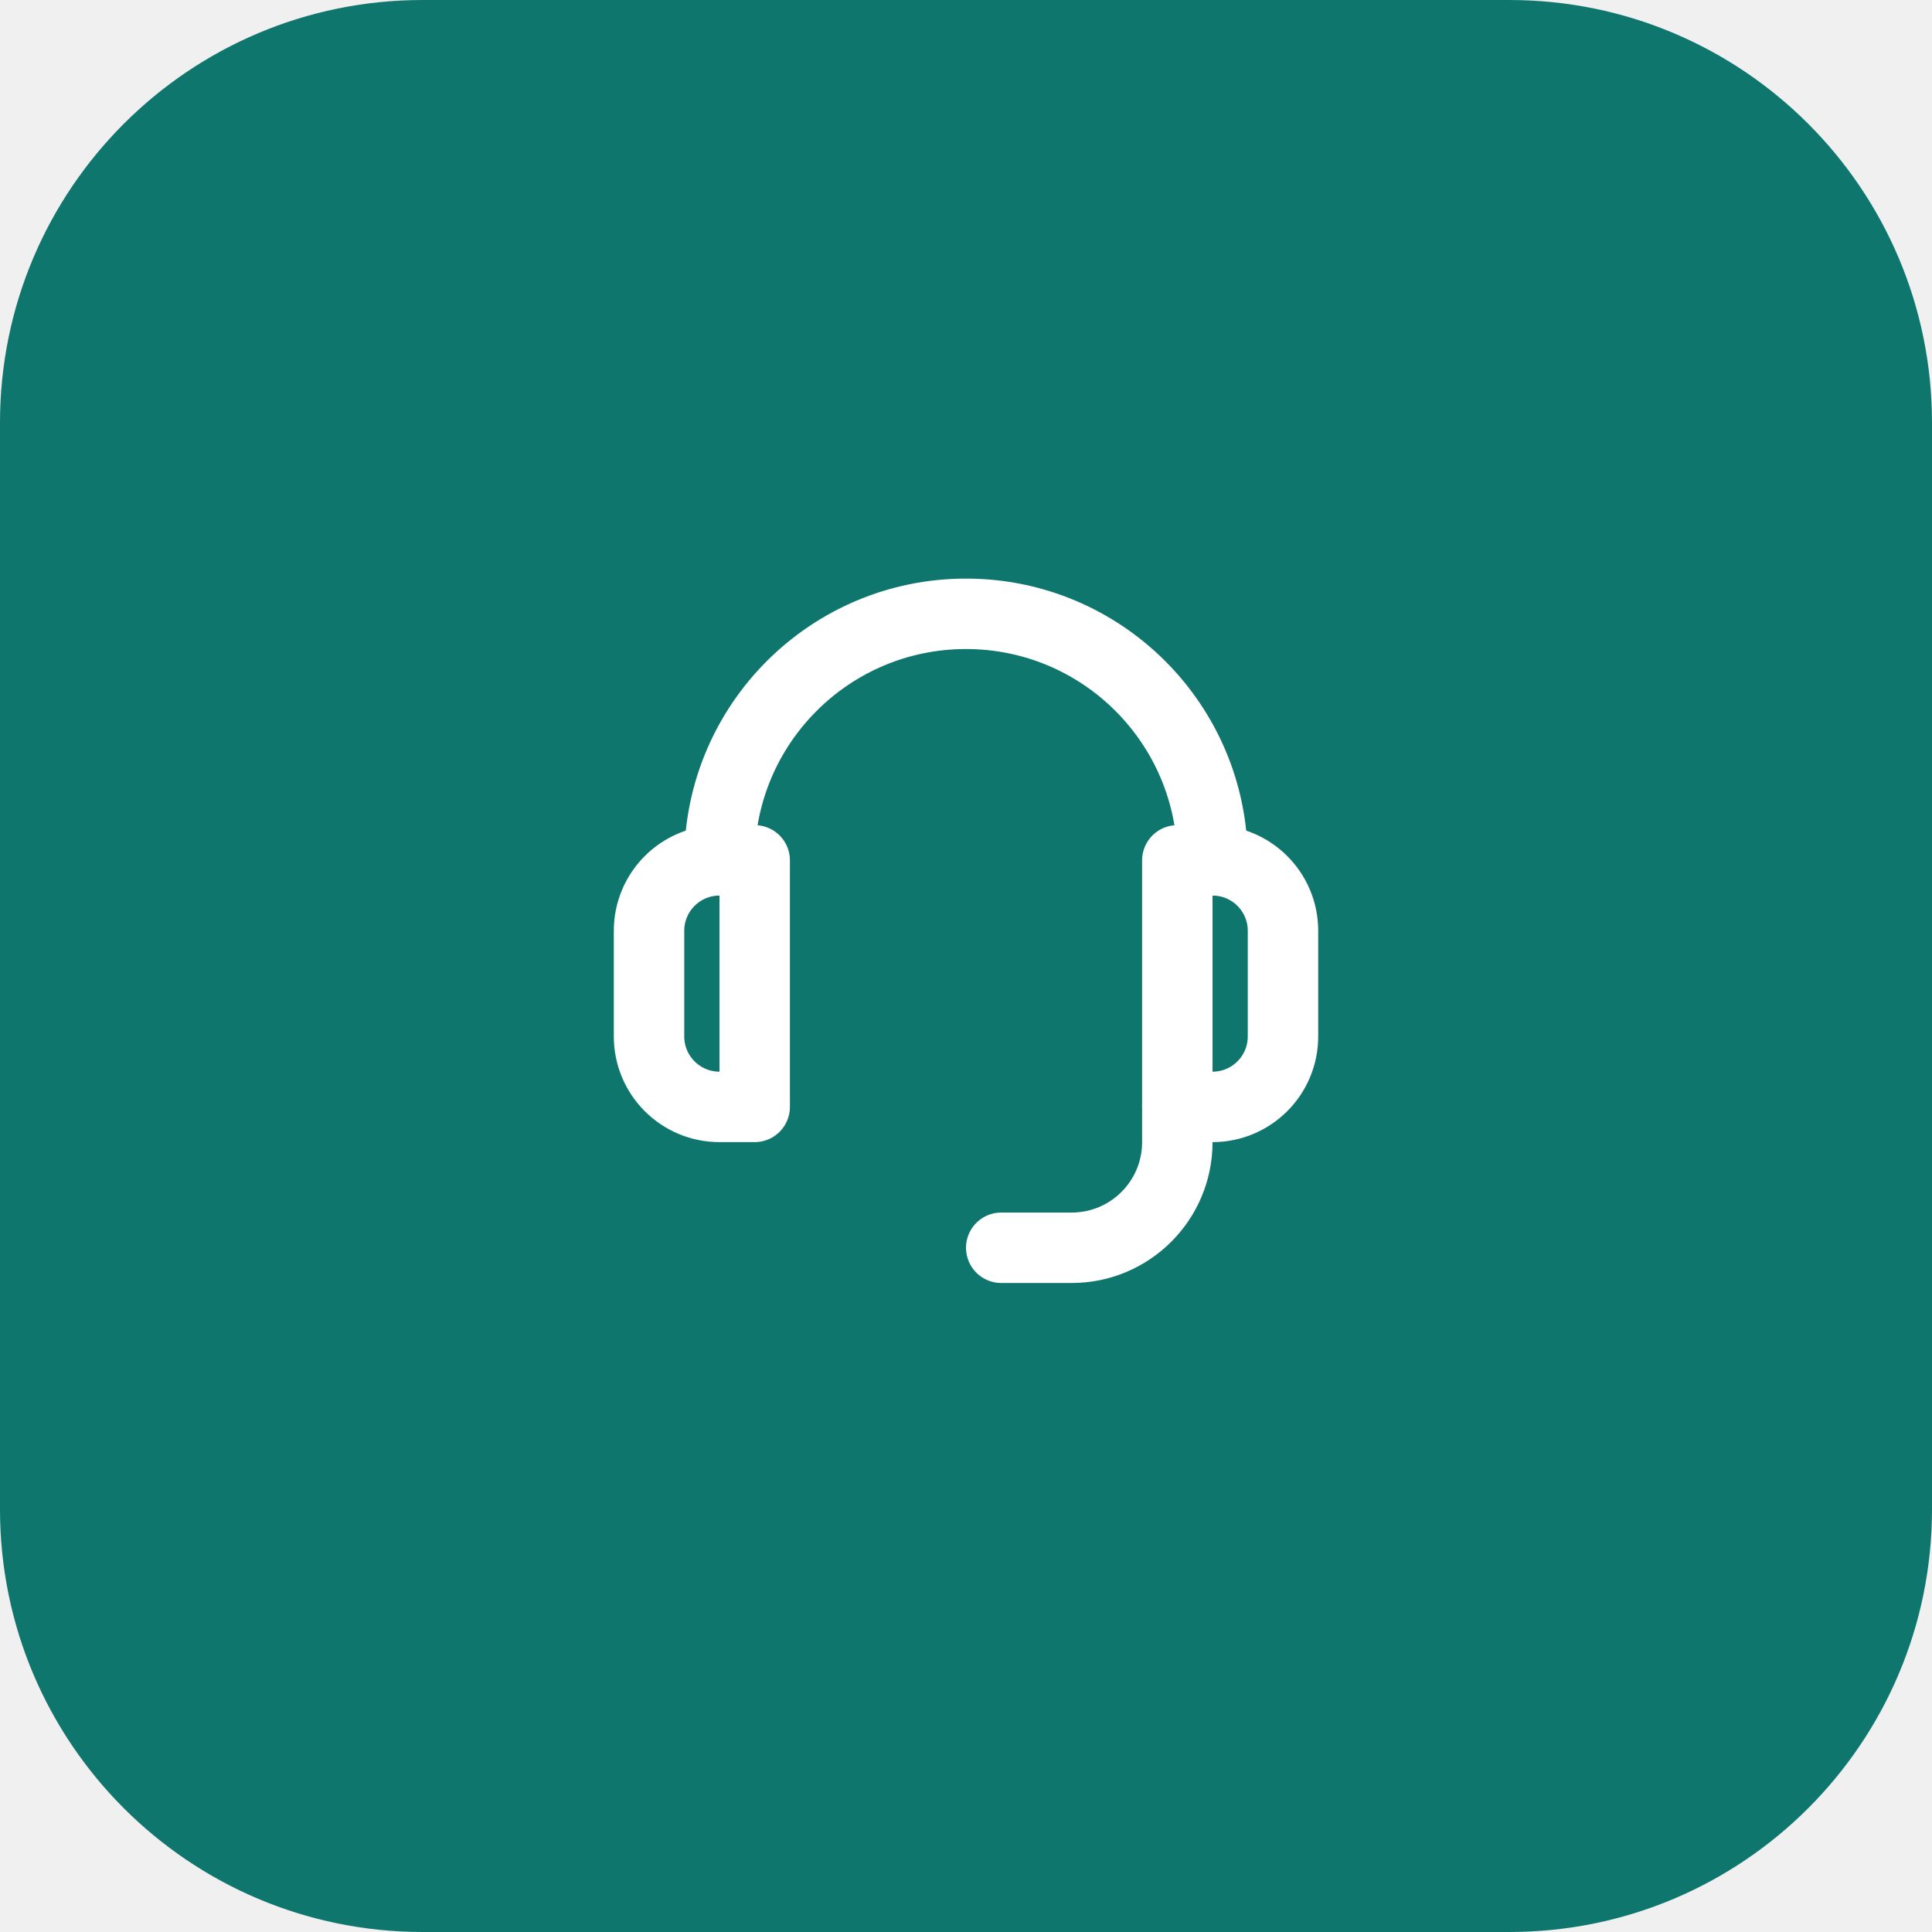
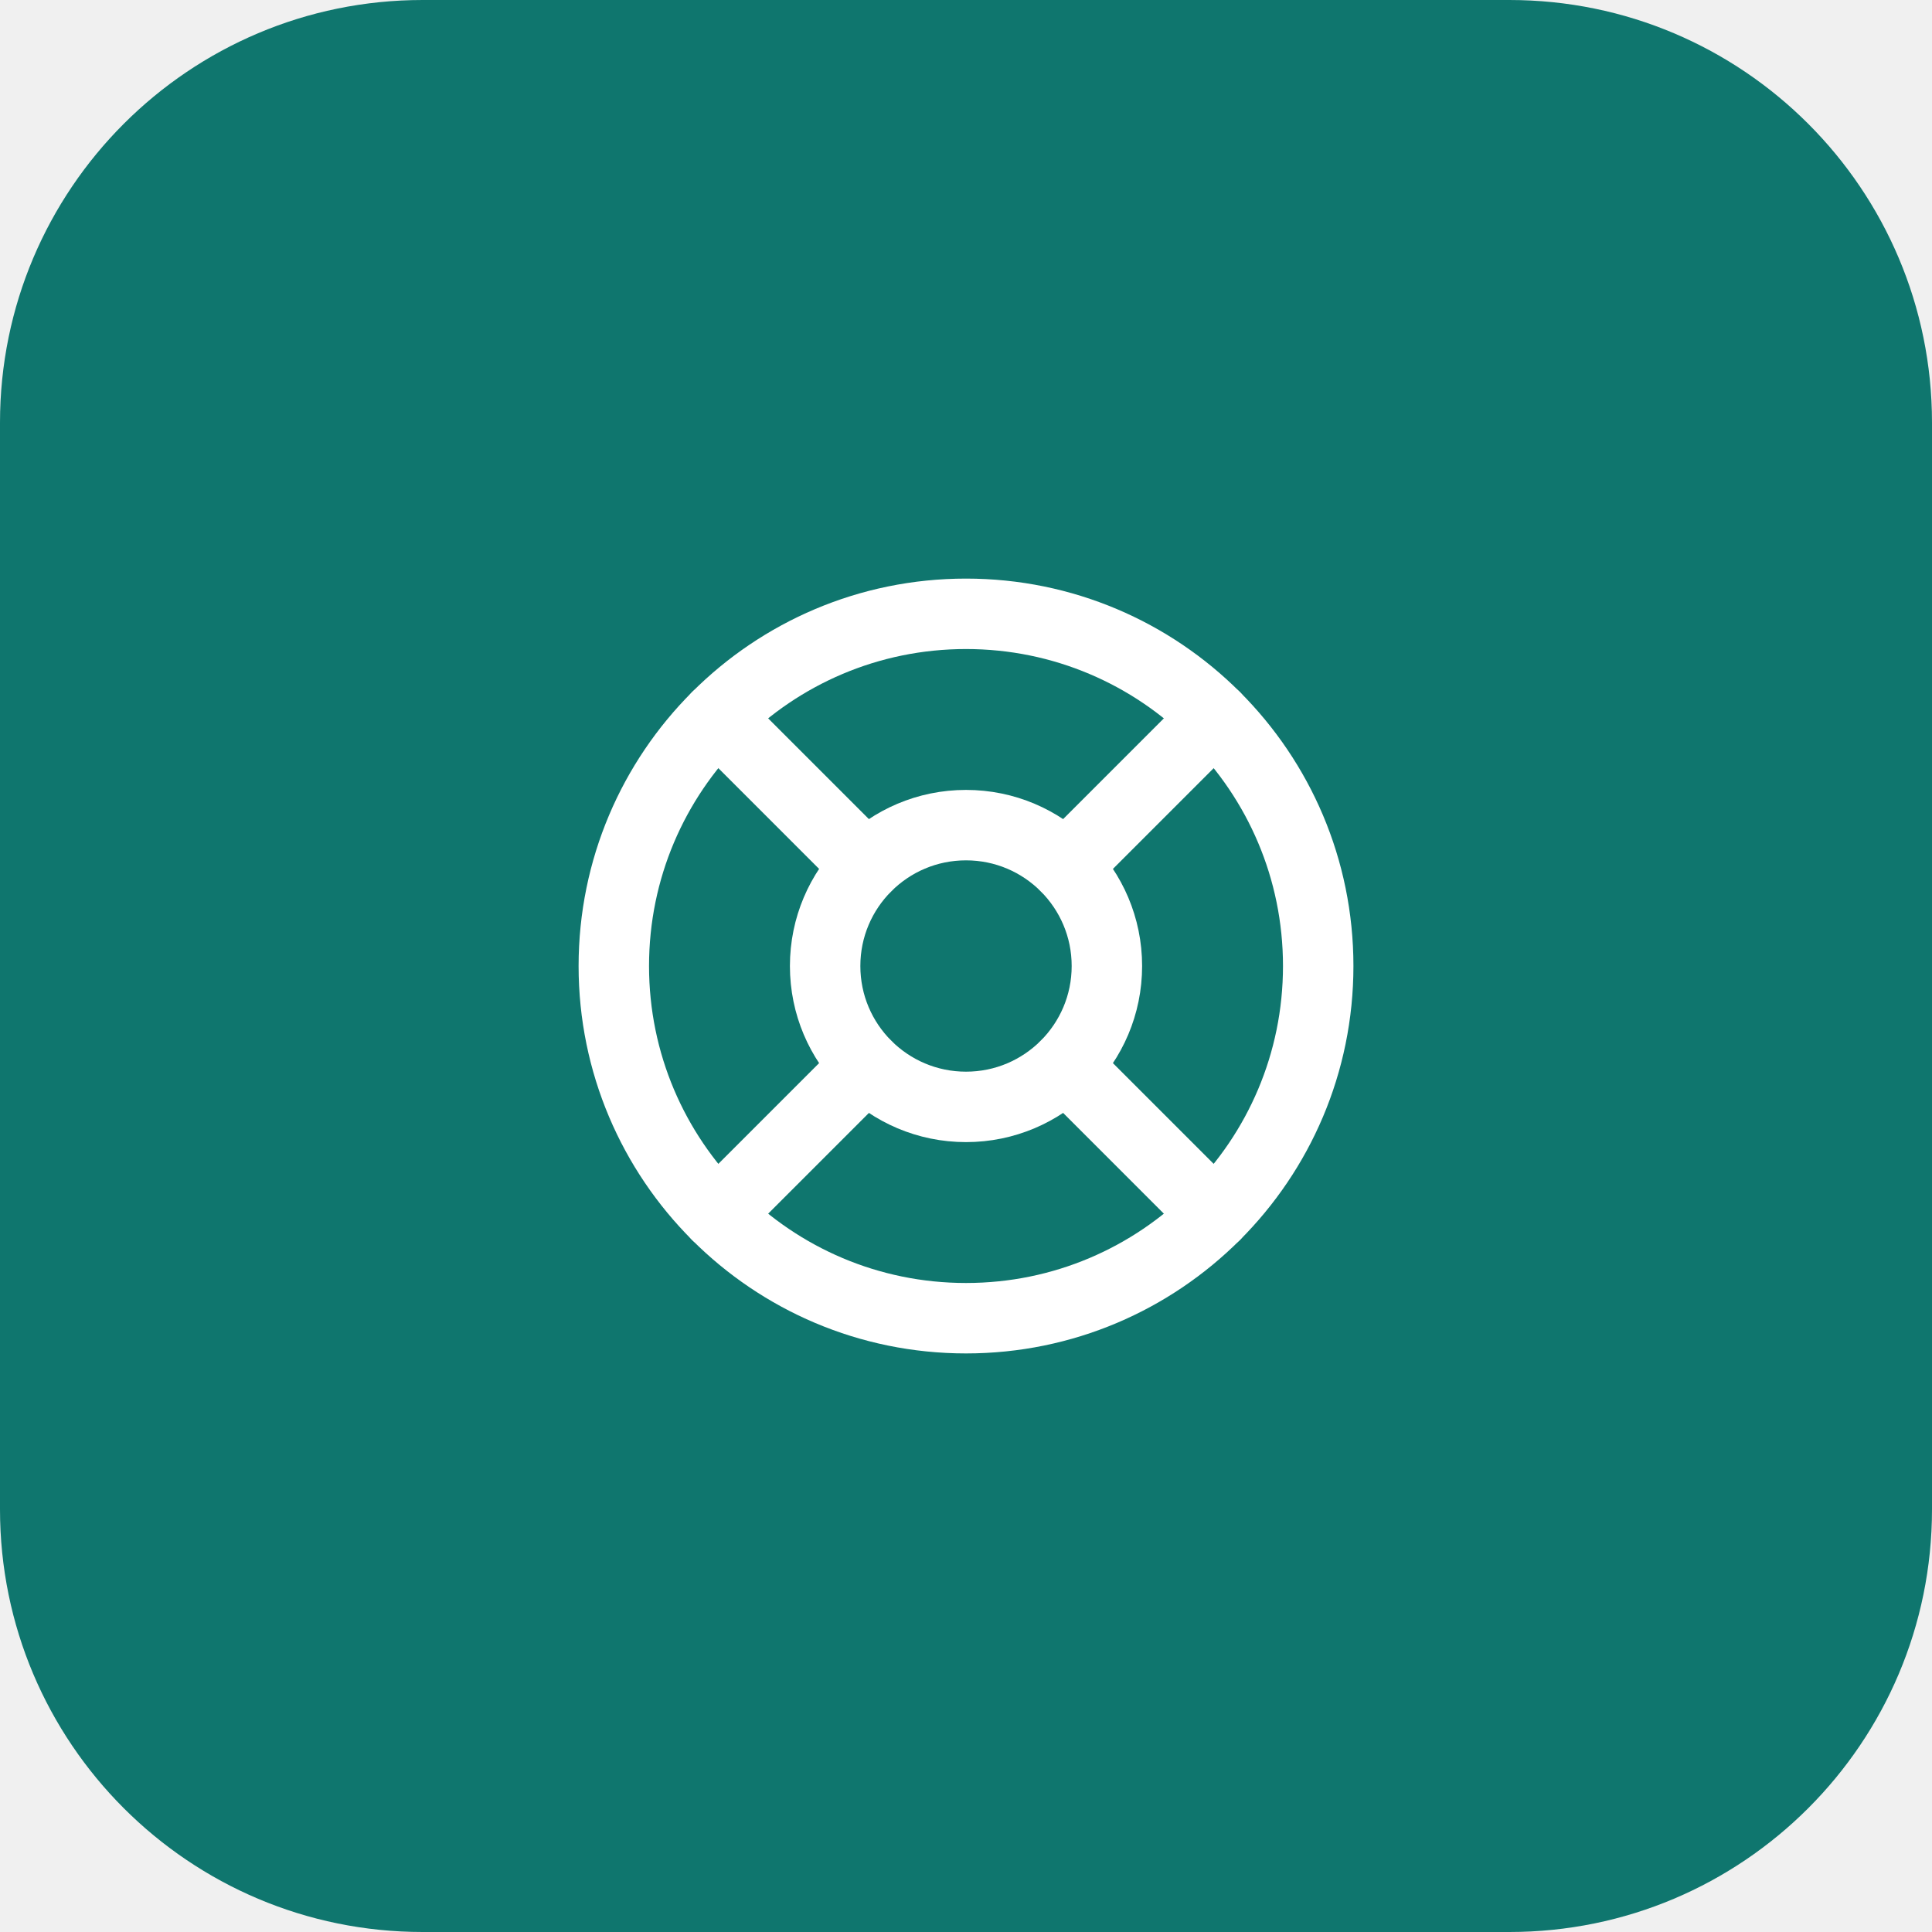
- <svg xmlns="http://www.w3.org/2000/svg" width="64" height="64" viewBox="0 0 64 64" role="img" aria-label="Helpdesk">
+ <svg xmlns="http://www.w3.org/2000/svg" width="64" height="64" viewBox="0 0 64 64" role="img" aria-label="Support">
  <rect width="64" height="64" rx="14" fill="#0F766E" />
  <g transform="translate(18 18) scale(1.1667)" stroke="#FFFFFF" fill="none" stroke-width="2" stroke-linecap="round" stroke-linejoin="round">
-     <path d="M3 11v3a2 2 0 0 0 2 2h1v-7H5a2 2 0 0 0-2 2z" />
-     <path d="M21 11v3a2 2 0 0 1-2 2h-1v-7h1a2 2 0 0 1 2 2z" />
-     <path d="M5 9a7 7 0 0 1 14 0" />
-     <path d="M18 16v1a3 3 0 0 1-3 3h-2" />
+     <circle cx="12" cy="12" r="10" />
+     <path d="m4.93 4.93 4.24 4.24" />
+     <path d="m14.83 9.17 4.24-4.24" />
+     <path d="m14.83 14.83 4.24 4.24" />
+     <path d="m9.17 14.83-4.24 4.24" />
+     <circle cx="12" cy="12" r="4" />
  </g>
</svg>
